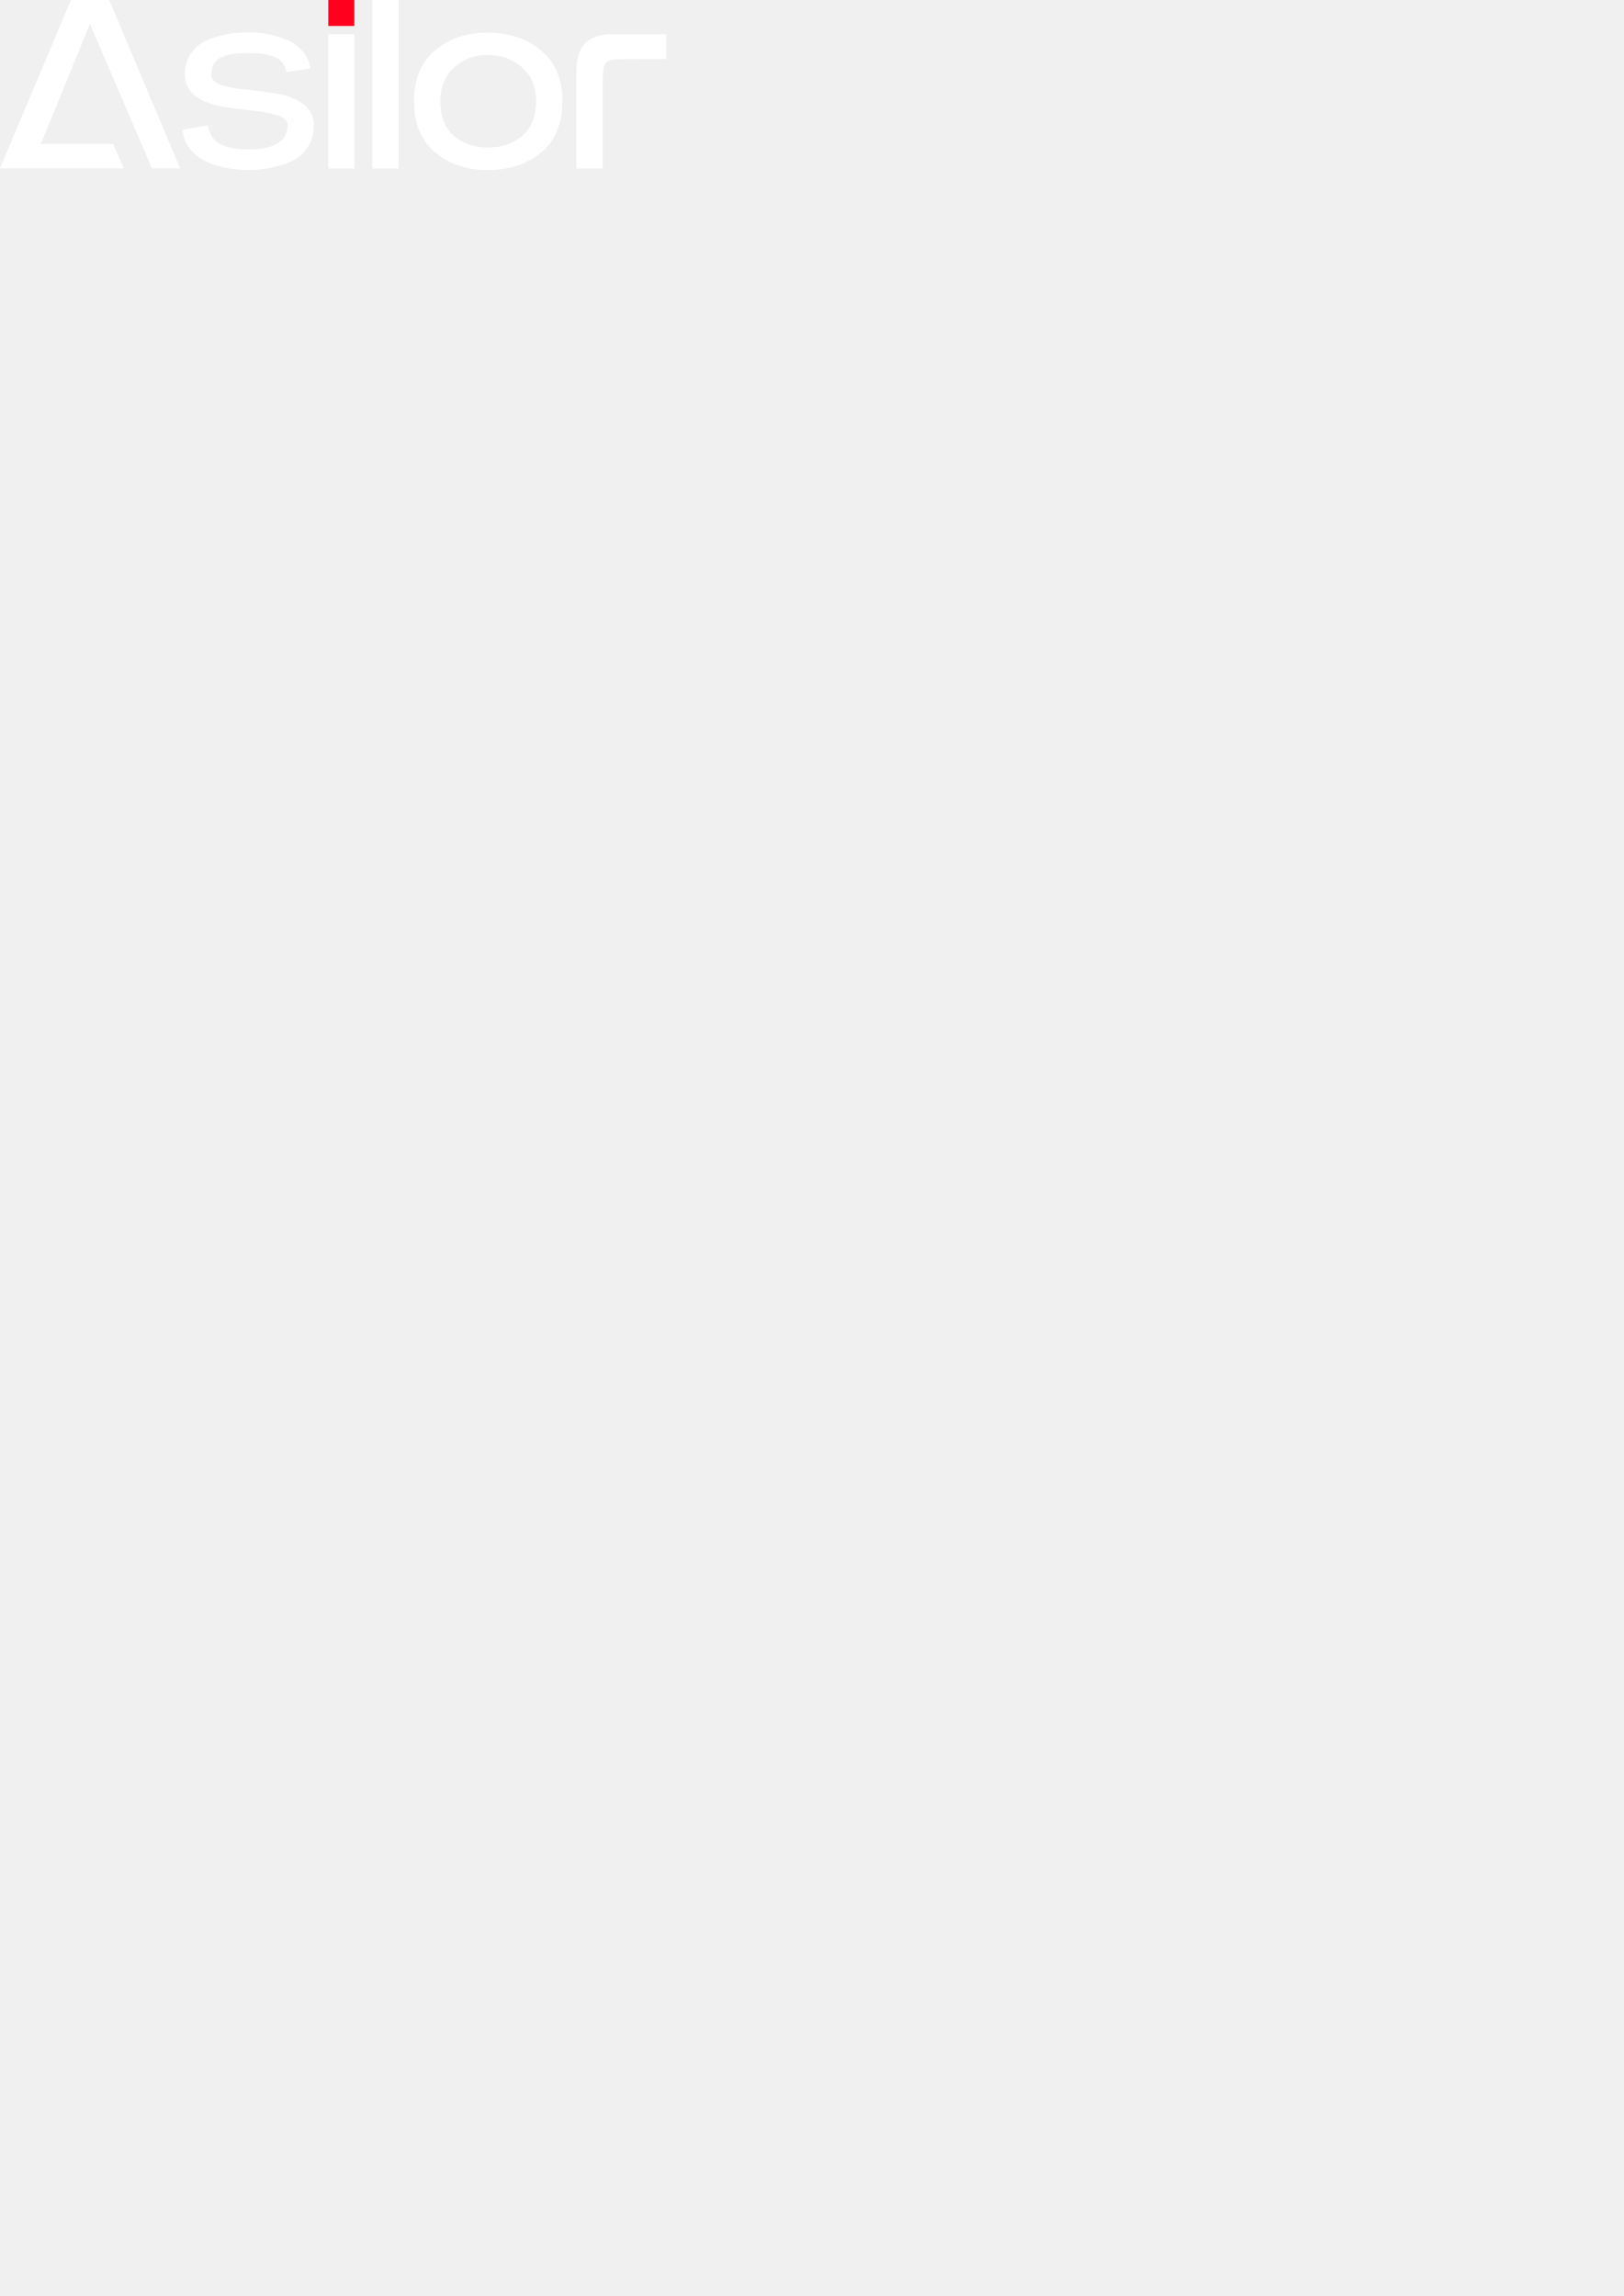
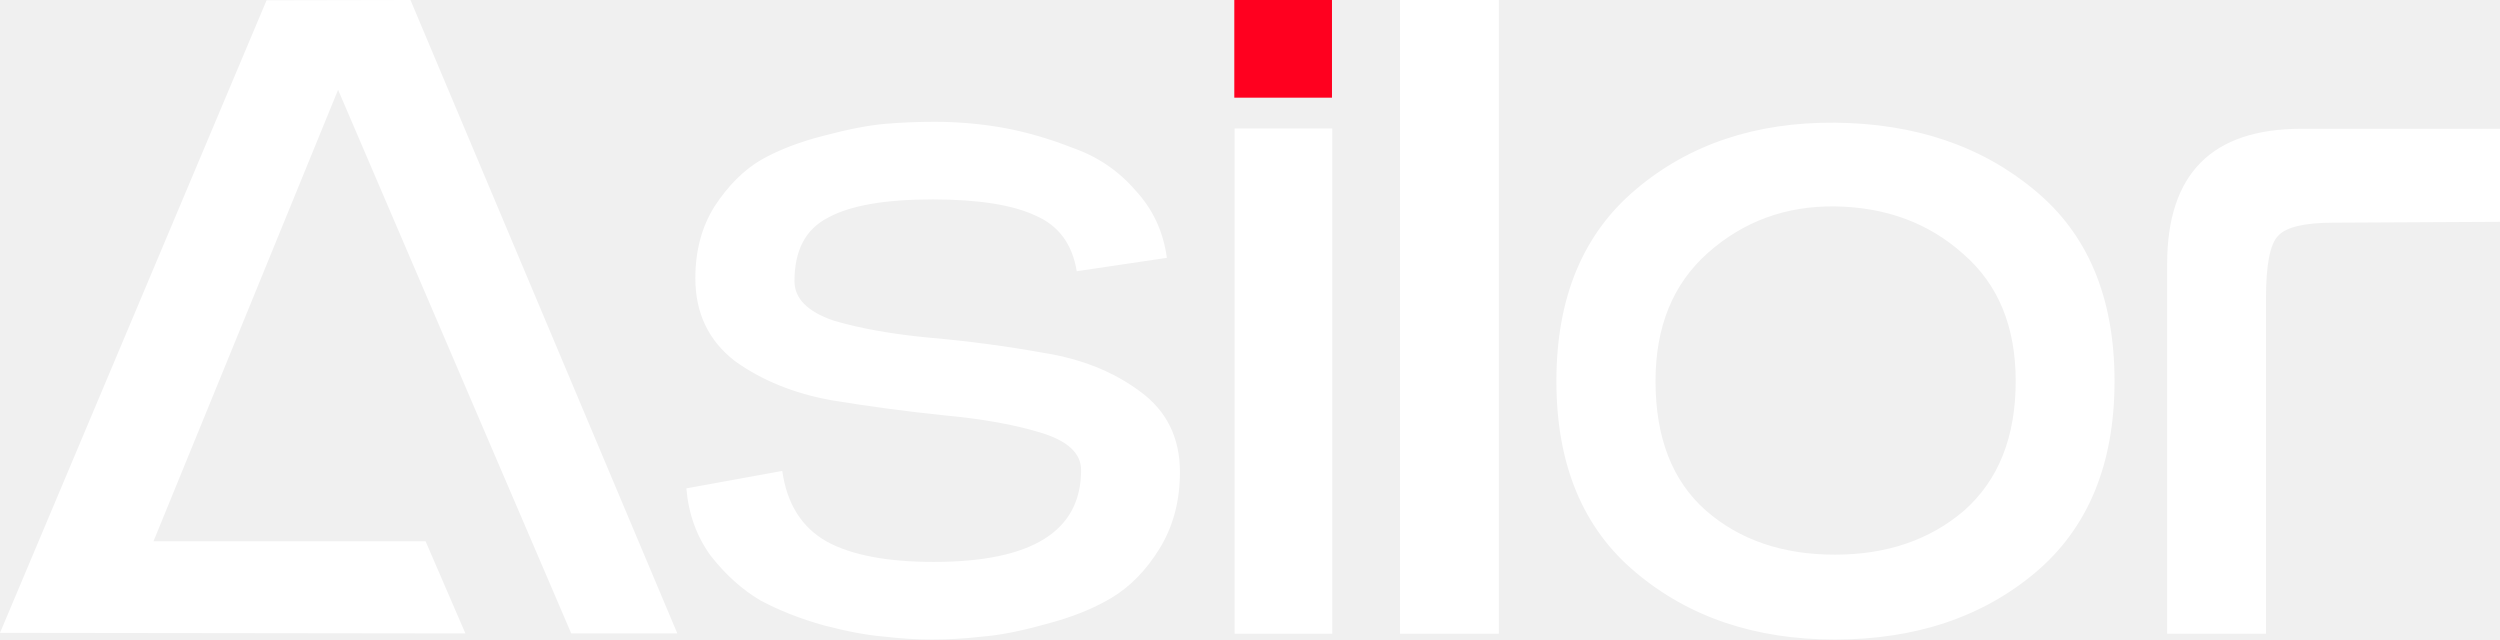
- <svg xmlns="http://www.w3.org/2000/svg" viewBox="0 0 210 297">
+ <svg xmlns="http://www.w3.org/2000/svg" viewBox="0 0 86 22">
  <path fill="#ffffff" d="m23.61 16.8 3.3-.6q.24 1.7 1.53 2.43 1.28.7 3.68.7 5.07 0 5.07-3.16 0-.87-1.4-1.29-1.35-.41-3.29-.59-1.94-.2-3.89-.52-1.94-.35-3.33-1.35-1.36-1.05-1.36-2.85 0-1.42.66-2.47.7-1.07 1.6-1.6.9-.51 2.15-.83 1.29-.34 2.12-.41.83-.07 1.7-.07 1.18 0 2.33.2 1.18.21 2.43.7 1.28.45 2.15 1.46.9.97 1.08 2.32l-3.1.46q-.23-1.4-1.41-1.91-1.19-.56-3.55-.56-2.46 0-3.6.63-1.15.59-1.15 2.18 0 .9 1.35 1.36 1.39.41 3.33.59 1.95.17 3.9.52 1.94.31 3.3 1.32 1.38 1 1.38 2.78 0 1.49-.7 2.63-.69 1.12-1.66 1.7-.94.56-2.26.9-1.28.36-2.19.43-.86.1-1.73.1-.77 0-1.63-.1-.87-.07-2.09-.39-1.21-.34-2.18-.86-.94-.56-1.7-1.53-.73-1-.84-2.33zm18.86 5V4.42h3.36V21.8Zm5.69 0V0h3.4v21.8zm14.96.2q-4.1 0-6.84-2.3-2.74-2.28-2.74-6.59 0-4.3 2.74-6.6 2.75-2.32 6.84-2.29 4.14.04 6.88 2.33 2.74 2.26 2.74 6.56T70 19.71Q67.26 22 63.12 22zm0-14.9q-2.53-.03-4.37 1.6-1.8 1.6-1.8 4.41 0 2.92 1.73 4.45 1.74 1.52 4.44 1.52 2.68 0 4.45-1.52 1.77-1.57 1.77-4.45 0-2.81-1.8-4.37-1.78-1.6-4.42-1.64zm11.43 1.98q0-4.65 4.62-4.65h6.98v3.2l-5.87.03q-1.5 0-1.91.45-.42.42-.42 2.15V21.8h-3.4z" />
  <path fill="#ffffff" d="M0 21.77 9.17.01 14.12 0l9.18 21.79h-3.65l-8.02-18.7-6.35 15.53h9.36l1.37 3.17z" />
  <path fill="#ff001f" d="M42.46 0h3.36v3.36h-3.36z" />
</svg>
